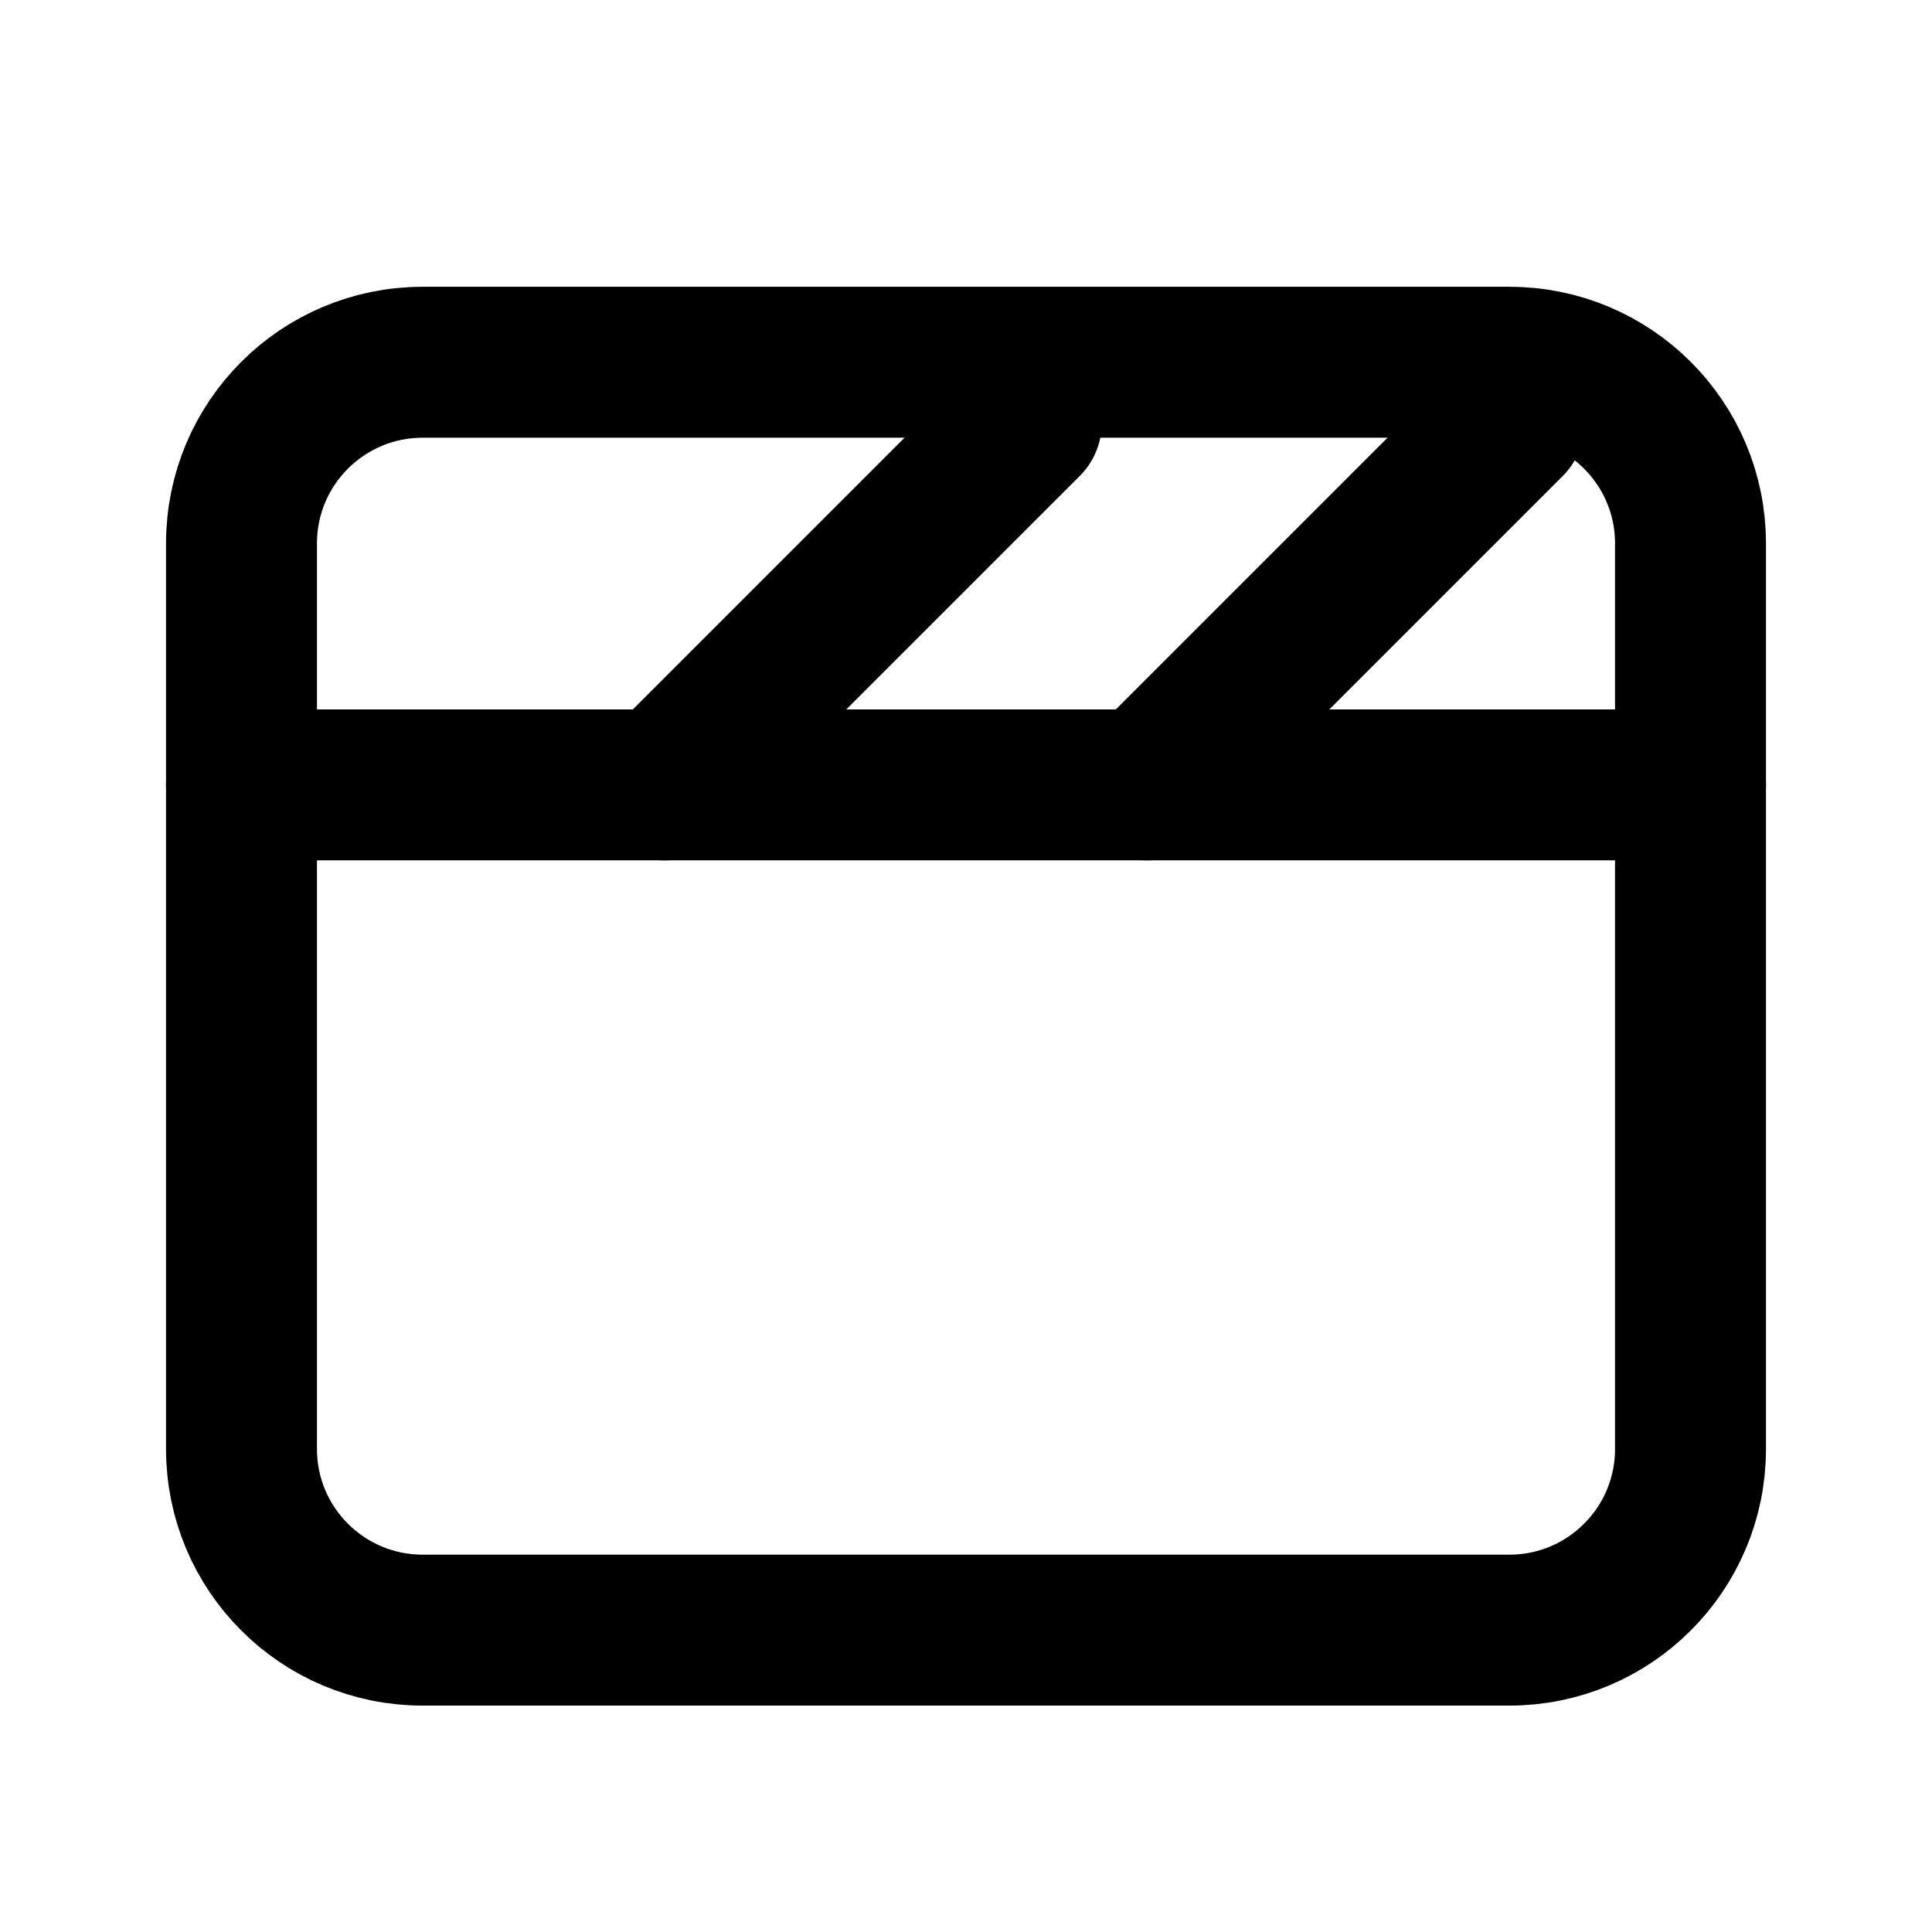
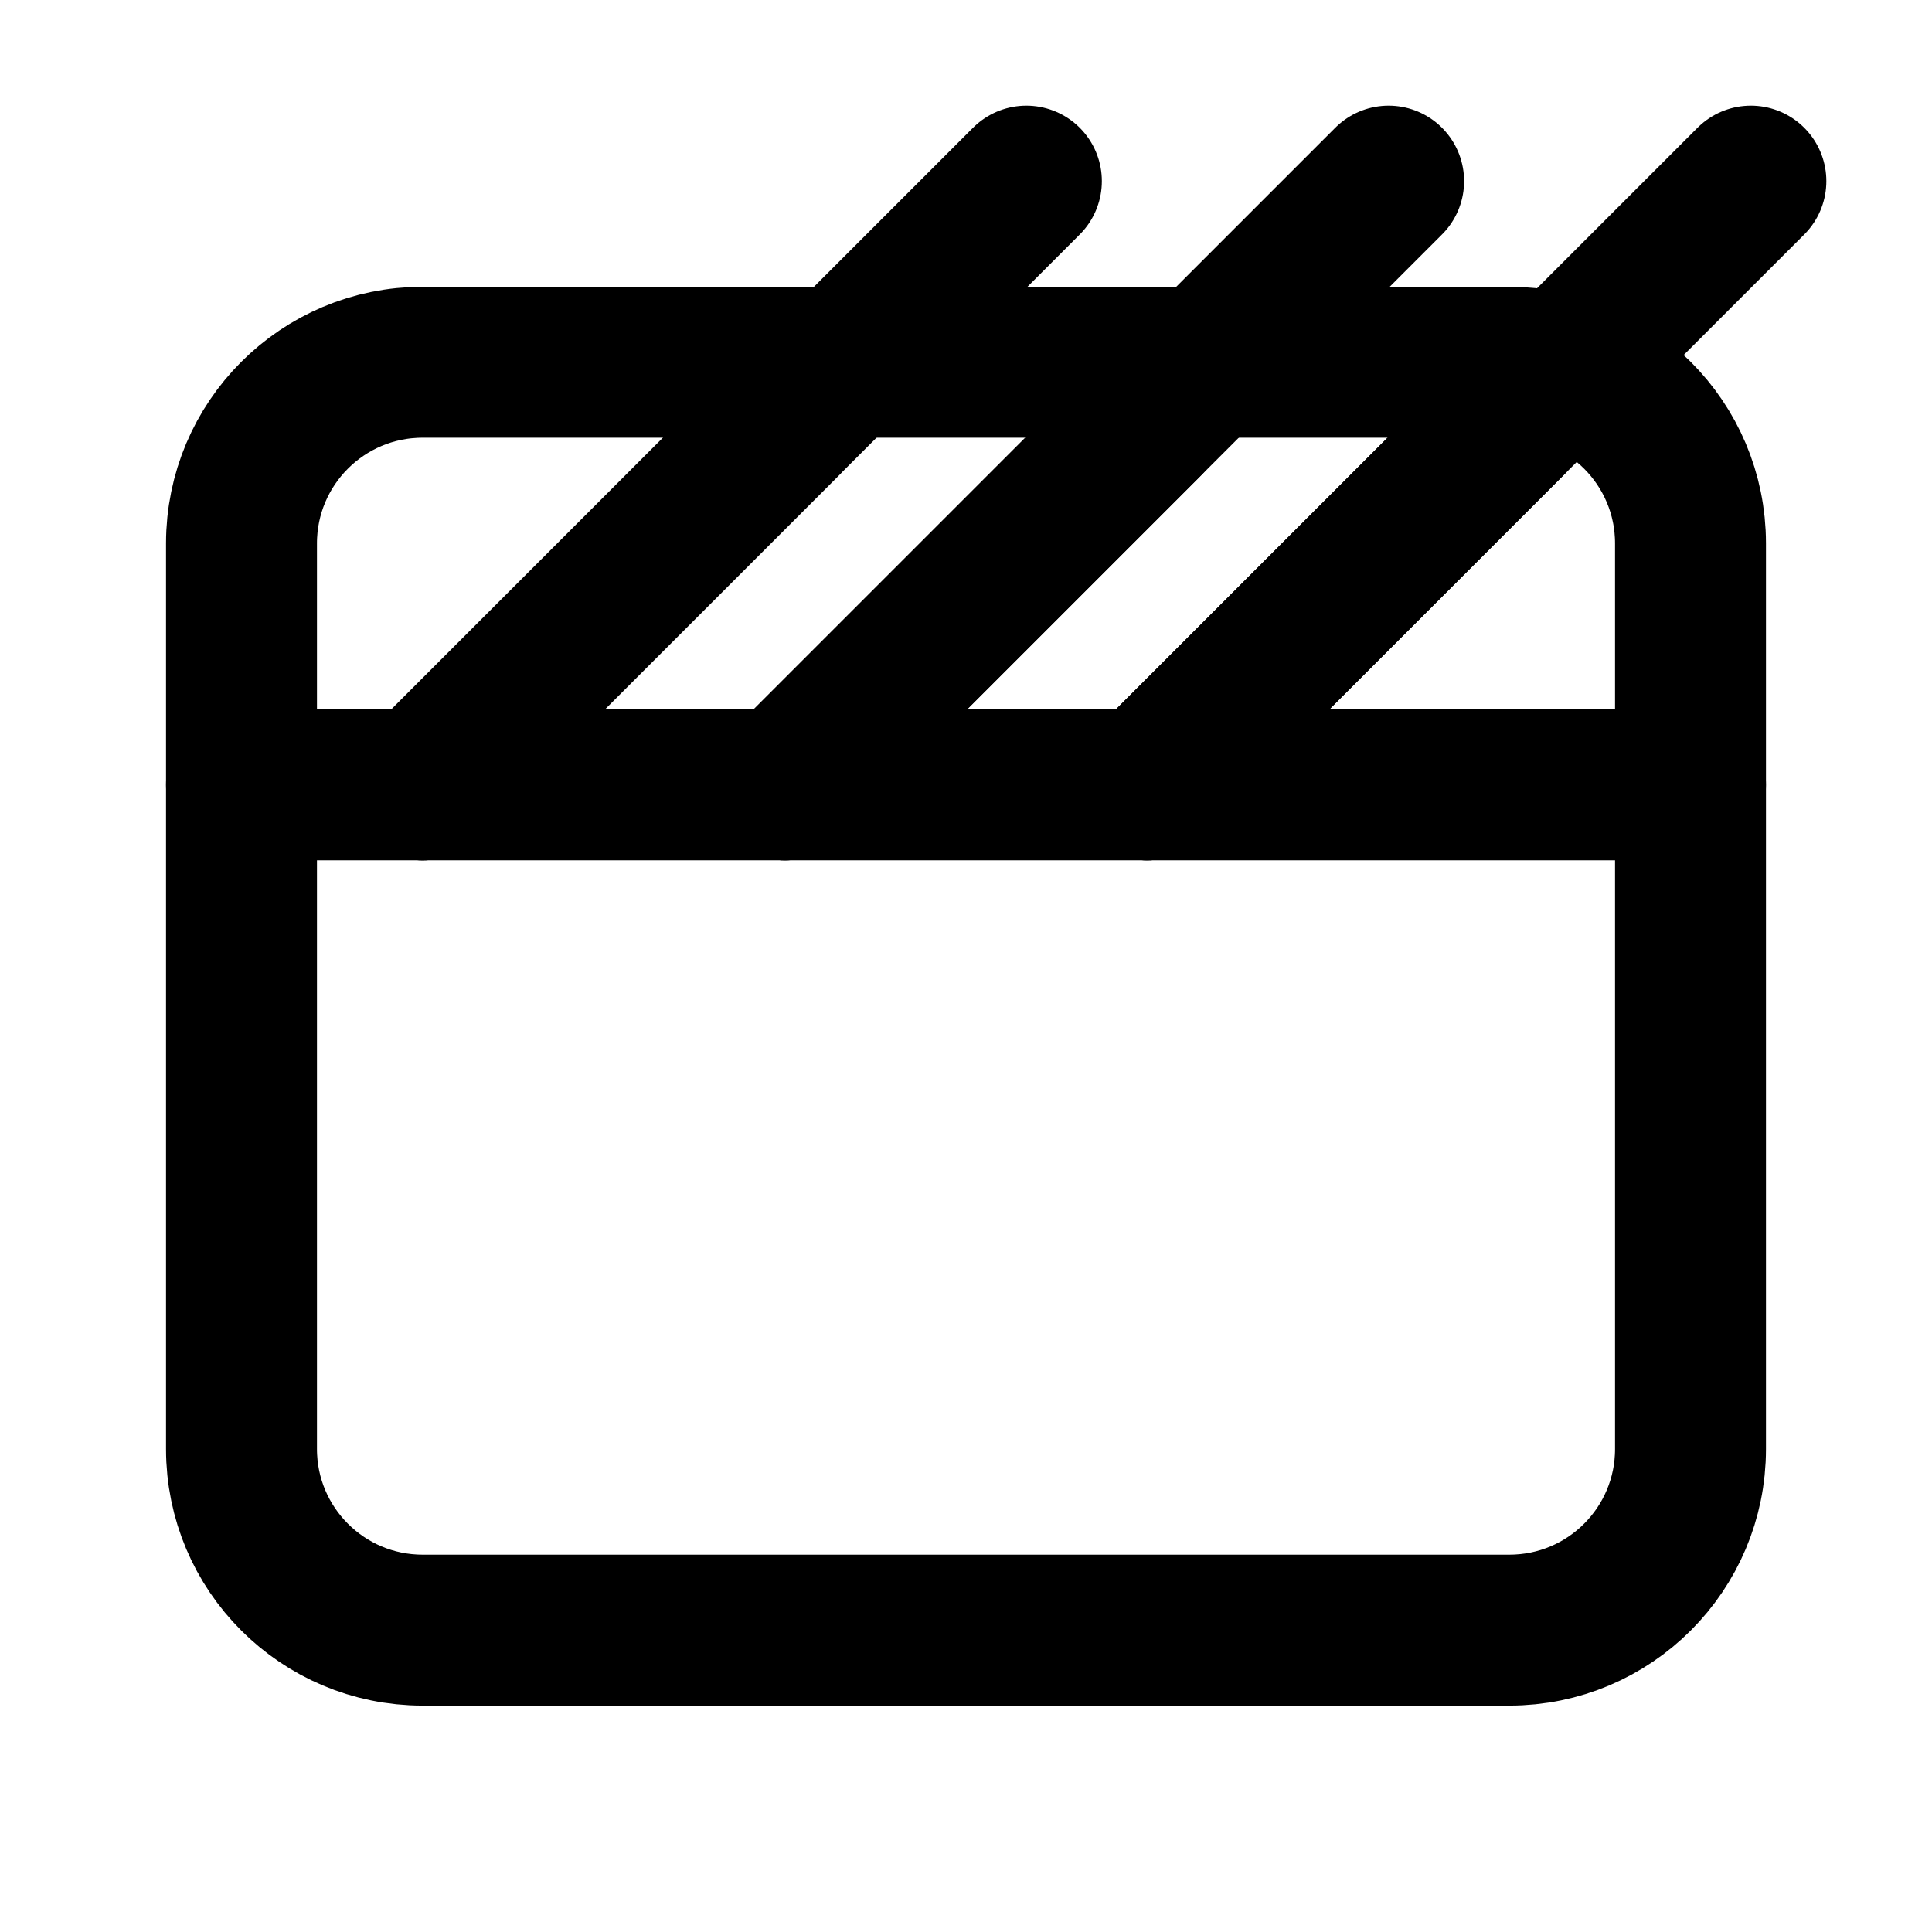
<svg xmlns="http://www.w3.org/2000/svg" data-set="area-pilot" data-keyline="square" width="16" height="16" viewBox="0 0 16 16" fill="none">
  <rect data-filled="solid" x="2" y="3" width="12" height="10.5" rx="1.5" fill="none" stroke="currentColor" stroke-width="1.25" stroke-linecap="round" stroke-linejoin="round" />
  <path data-filled="cut" d="M2 6.5H14" fill="none" stroke="currentColor" stroke-width="1.25" stroke-linecap="round" stroke-linejoin="round" />
-   <path data-filled="knockout" d="M5.5 6.5L8.5 3.5M9.5 6.5L12.5 3.5" fill="none" stroke="currentColor" stroke-width="1.25" stroke-linecap="round" stroke-linejoin="round" />
+   <path data-filled="line" d="M3.5 6.5L6.5 3.5M6.5 6.5L9.5 3.5M9.5 6.5L12.5 3.5" fill="none" stroke="currentColor" stroke-width="1.25" stroke-linecap="round" stroke-linejoin="round" />
+   <path data-filled="gap" d="M3.5 6.5L8.5 1.5M6.5 6.5L11.5 1.5M9.5 6.5L14.5 1.5" fill="none" stroke="currentColor" stroke-width="1.25" stroke-linecap="round" stroke-linejoin="round" />
</svg>
